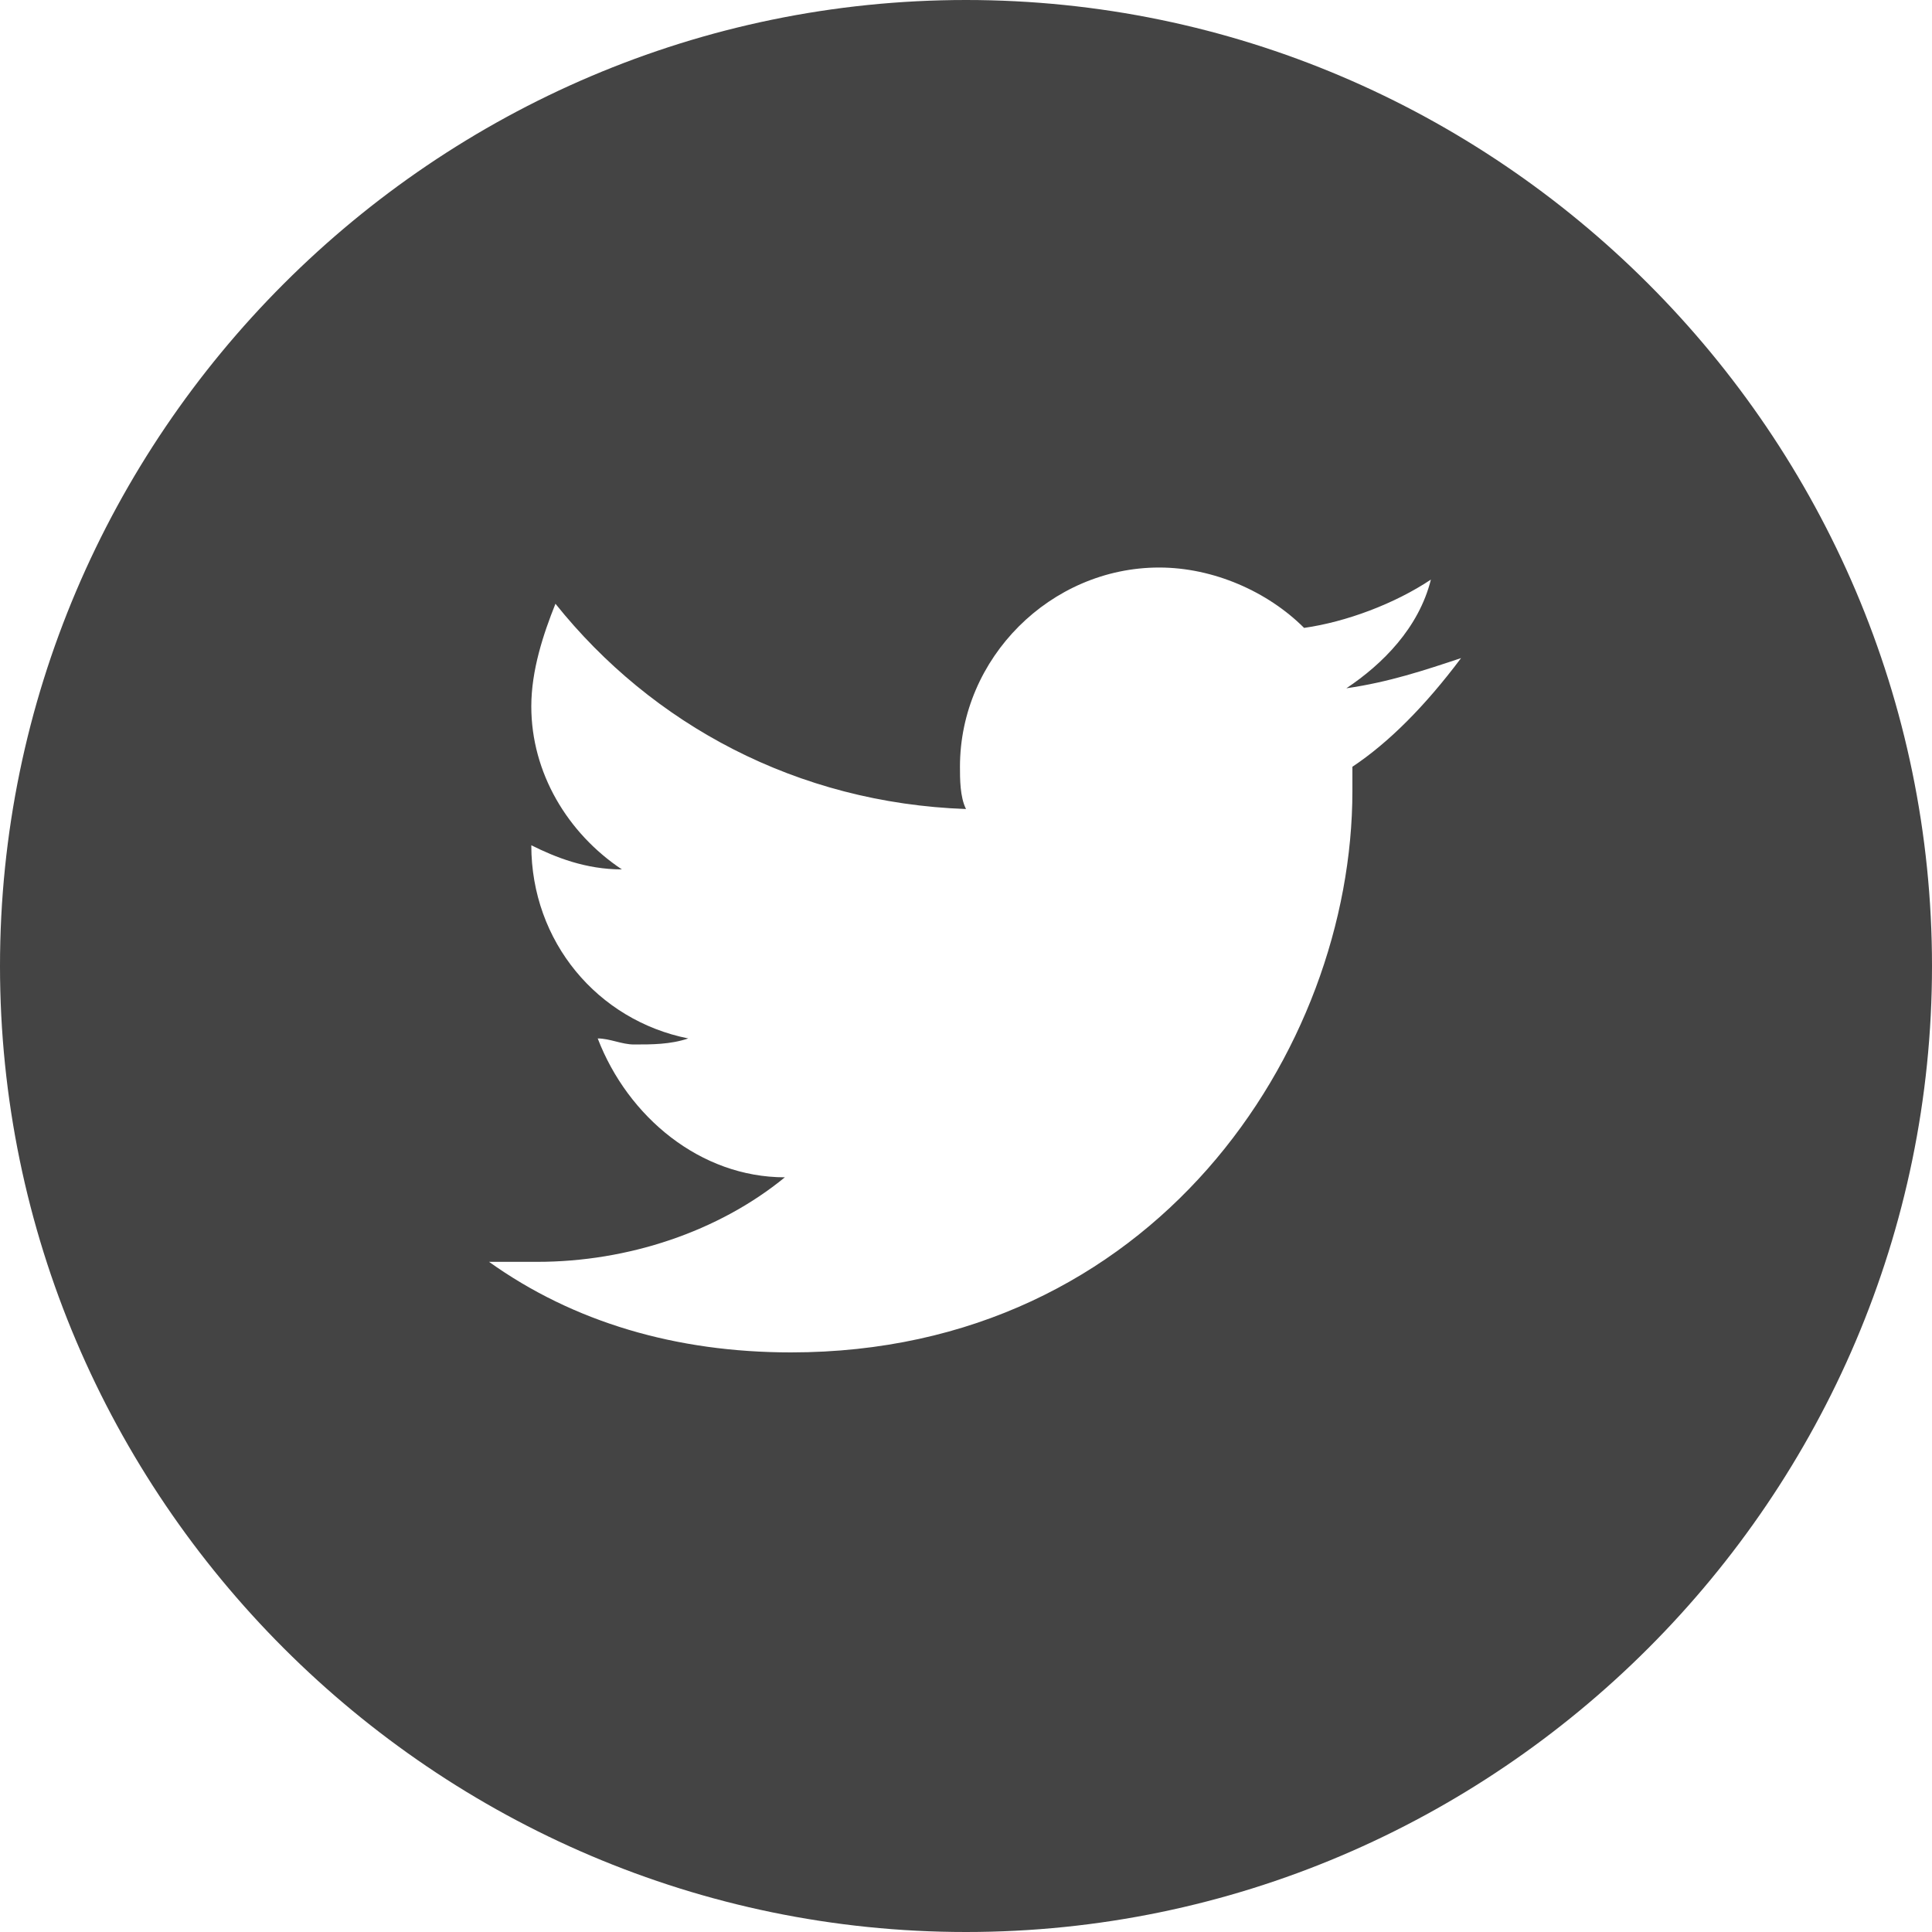
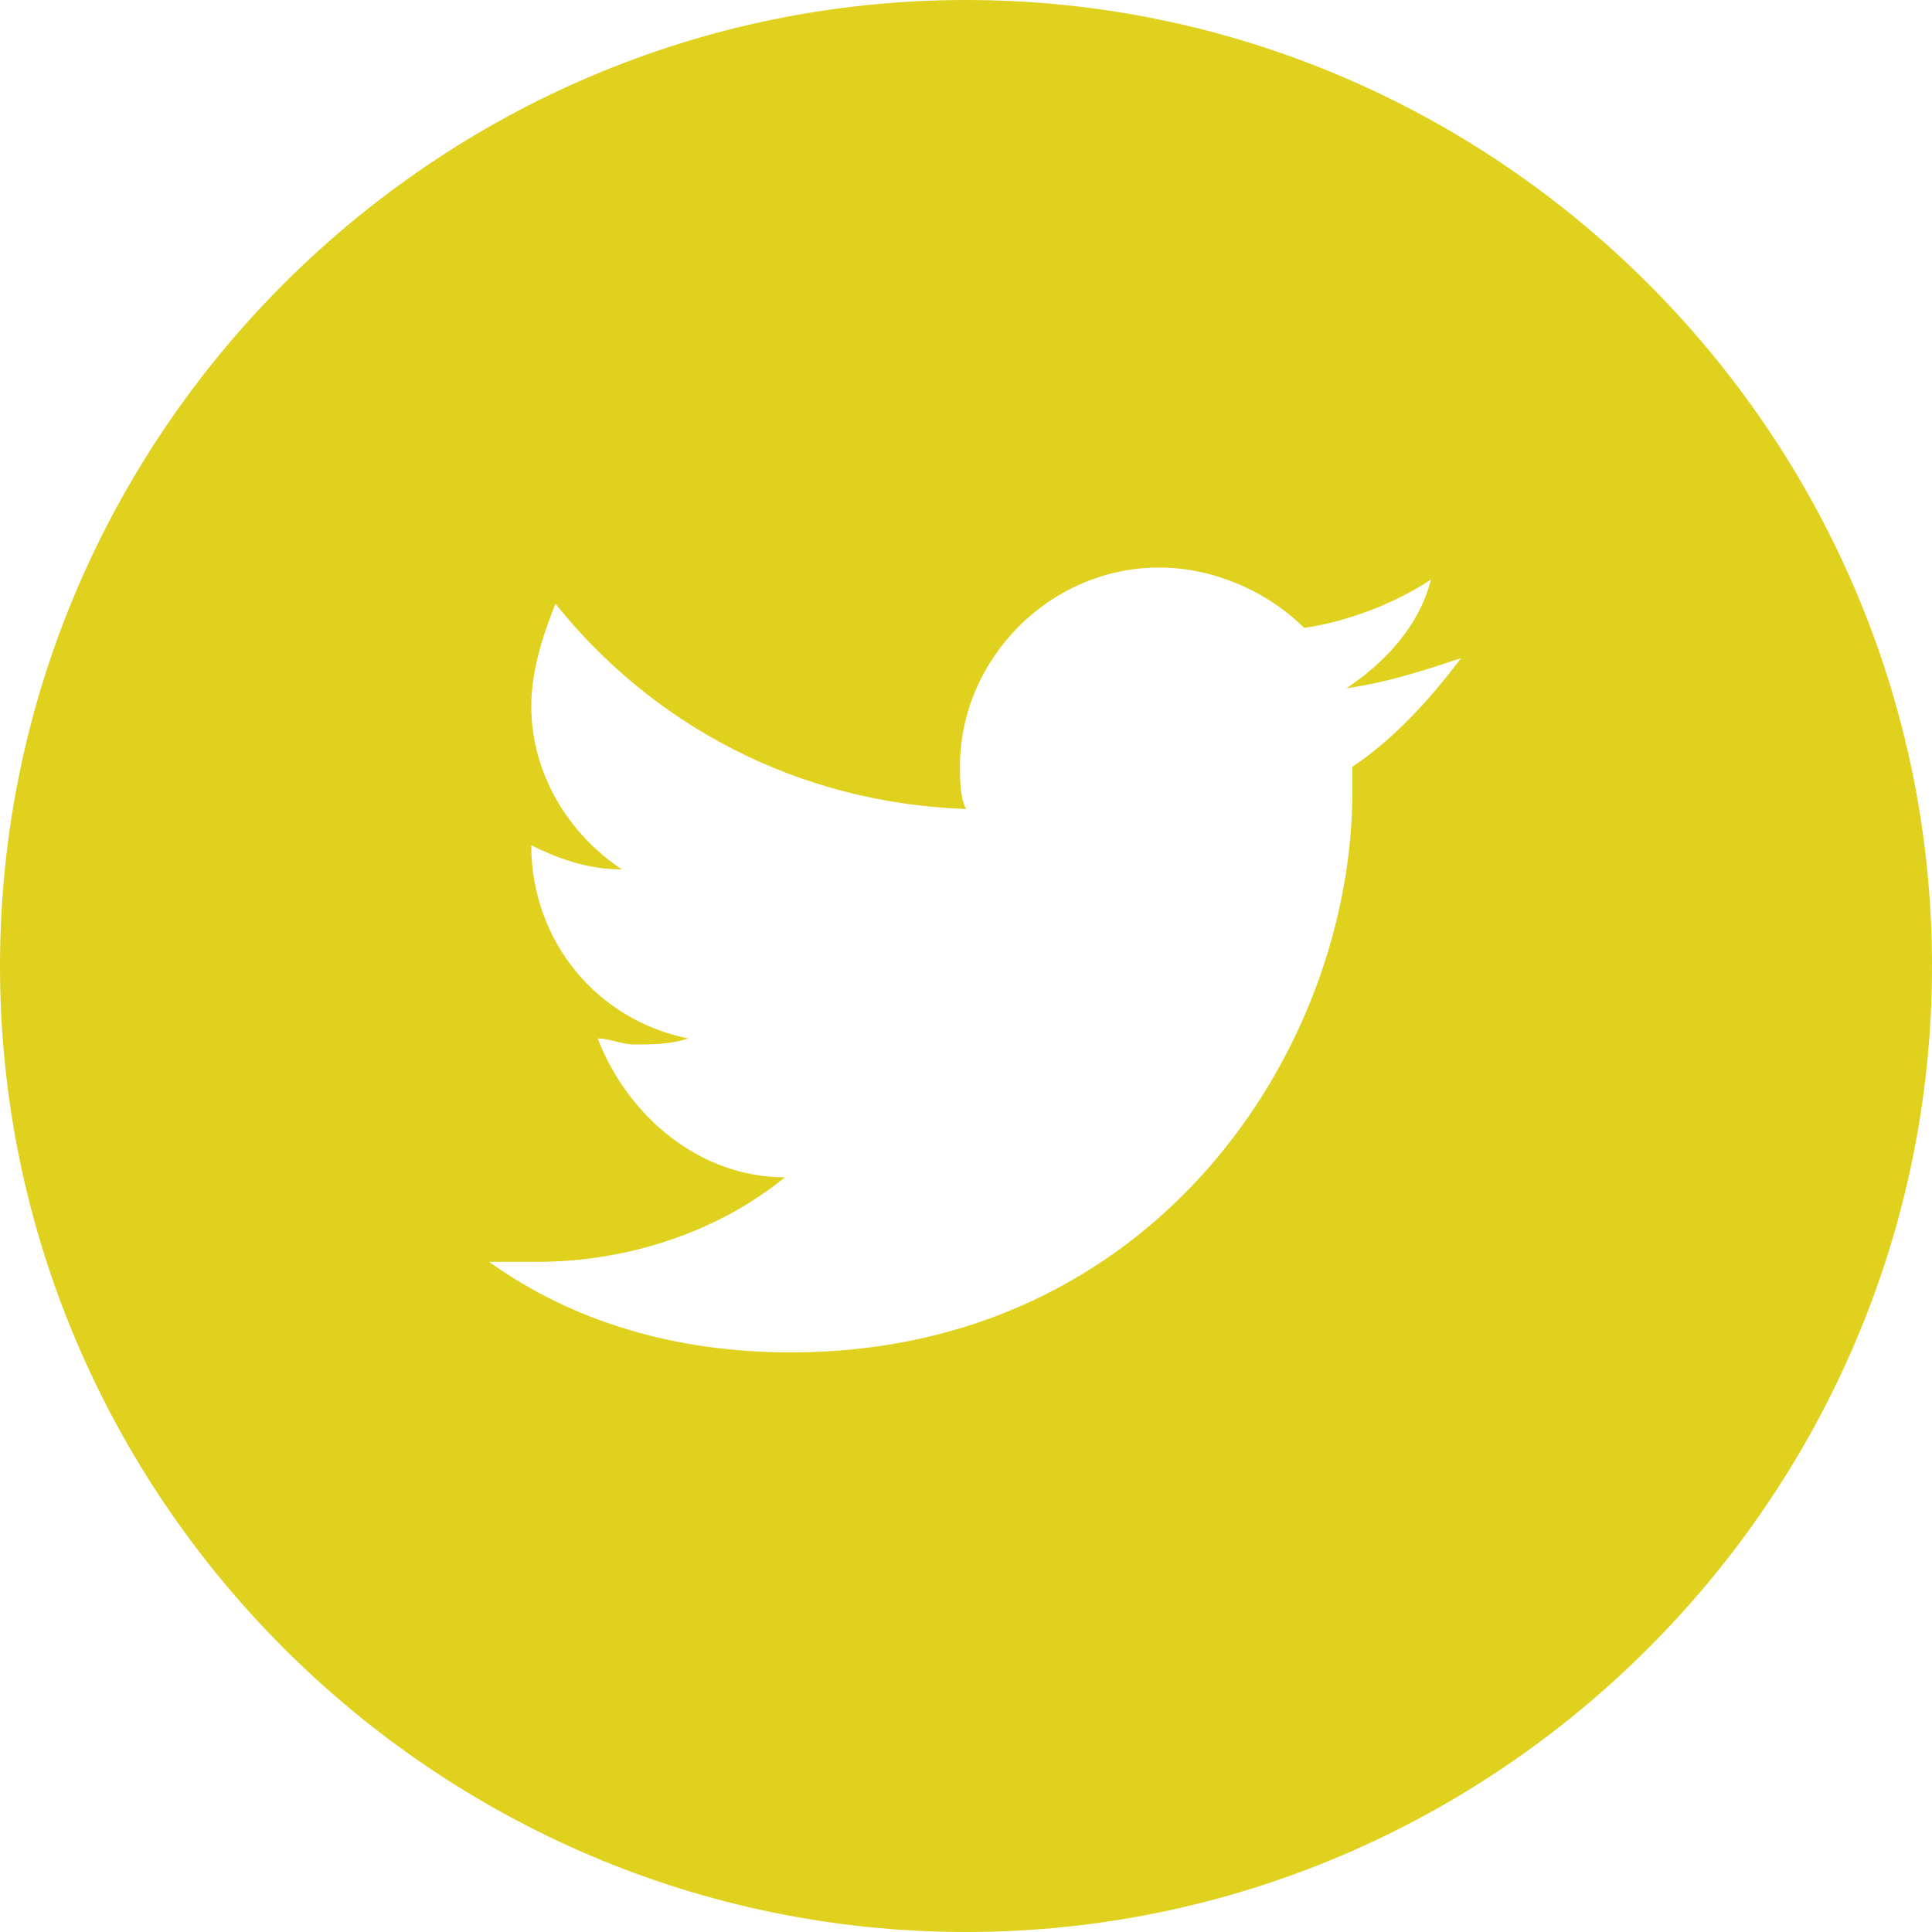
<svg xmlns="http://www.w3.org/2000/svg" version="1.1" id="Layer_1" x="0px" y="0px" viewBox="0 0 32 32" style="enable-background:new 0 0 32 32;" xml:space="preserve">
  <style type="text/css">
- 	.st0{fill:#444444;}
+ 	.st0{fill:#E0D11F;}
</style>
-   <path class="st0" d="M16,0C7.2,0,0,7.2,0,16c0,8.8,7.2,16,16,16s16-7.2,16-16C32,7.2,24.8,0,16,0z M22.4,12.7c0,0.1,0,0.3,0,0.4  c0,4.3-3.3,9.3-9.3,9.3c-1.9,0-3.6-0.5-5-1.5c0.3,0,0.5,0,0.8,0c1.5,0,3-0.5,4.1-1.4c-1.4,0-2.6-1-3.1-2.3c0.2,0,0.4,0.1,0.6,0.1  c0.3,0,0.6,0,0.9-0.1c-1.5-0.3-2.6-1.6-2.6-3.2c0,0,0,0,0,0c0.4,0.2,0.9,0.4,1.5,0.4c-0.9-0.6-1.5-1.6-1.5-2.7  c0-0.6,0.2-1.2,0.4-1.7c1.6,2,4,3.3,6.8,3.4c-0.1-0.2-0.1-0.5-0.1-0.7c0-1.8,1.5-3.3,3.3-3.3c0.9,0,1.8,0.4,2.4,1  c0.7-0.1,1.5-0.4,2.1-0.8c-0.2,0.8-0.8,1.4-1.4,1.8c0.7-0.1,1.3-0.3,1.9-0.5C23.6,11.7,23,12.3,22.4,12.7z" />
+   <path class="st0" d="M16,0C7.2,0,0,7.2,0,16s7.2,16,16,16s16-7.2,16-16S24.8,0,16,0z M22.4,12.7c0,0.1,0,0.3,0,0.4  c0,4.3-3.3,9.3-9.3,9.3c-1.9,0-3.6-0.5-5-1.5c0.3,0,0.5,0,0.8,0c1.5,0,3-0.5,4.1-1.4c-1.4,0-2.6-1-3.1-2.3c0.2,0,0.4,0.1,0.6,0.1  c0.3,0,0.6,0,0.9-0.1c-1.5-0.3-2.6-1.6-2.6-3.2l0,0c0.4,0.2,0.9,0.4,1.5,0.4c-0.9-0.6-1.5-1.6-1.5-2.7c0-0.6,0.2-1.2,0.4-1.7  c1.6,2,4,3.3,6.8,3.4c-0.1-0.2-0.1-0.5-0.1-0.7c0-1.8,1.5-3.3,3.3-3.3c0.9,0,1.8,0.4,2.4,1c0.7-0.1,1.5-0.4,2.1-0.8  c-0.2,0.8-0.8,1.4-1.4,1.8c0.7-0.1,1.3-0.3,1.9-0.5C23.6,11.7,23,12.3,22.4,12.7z" />
</svg>
